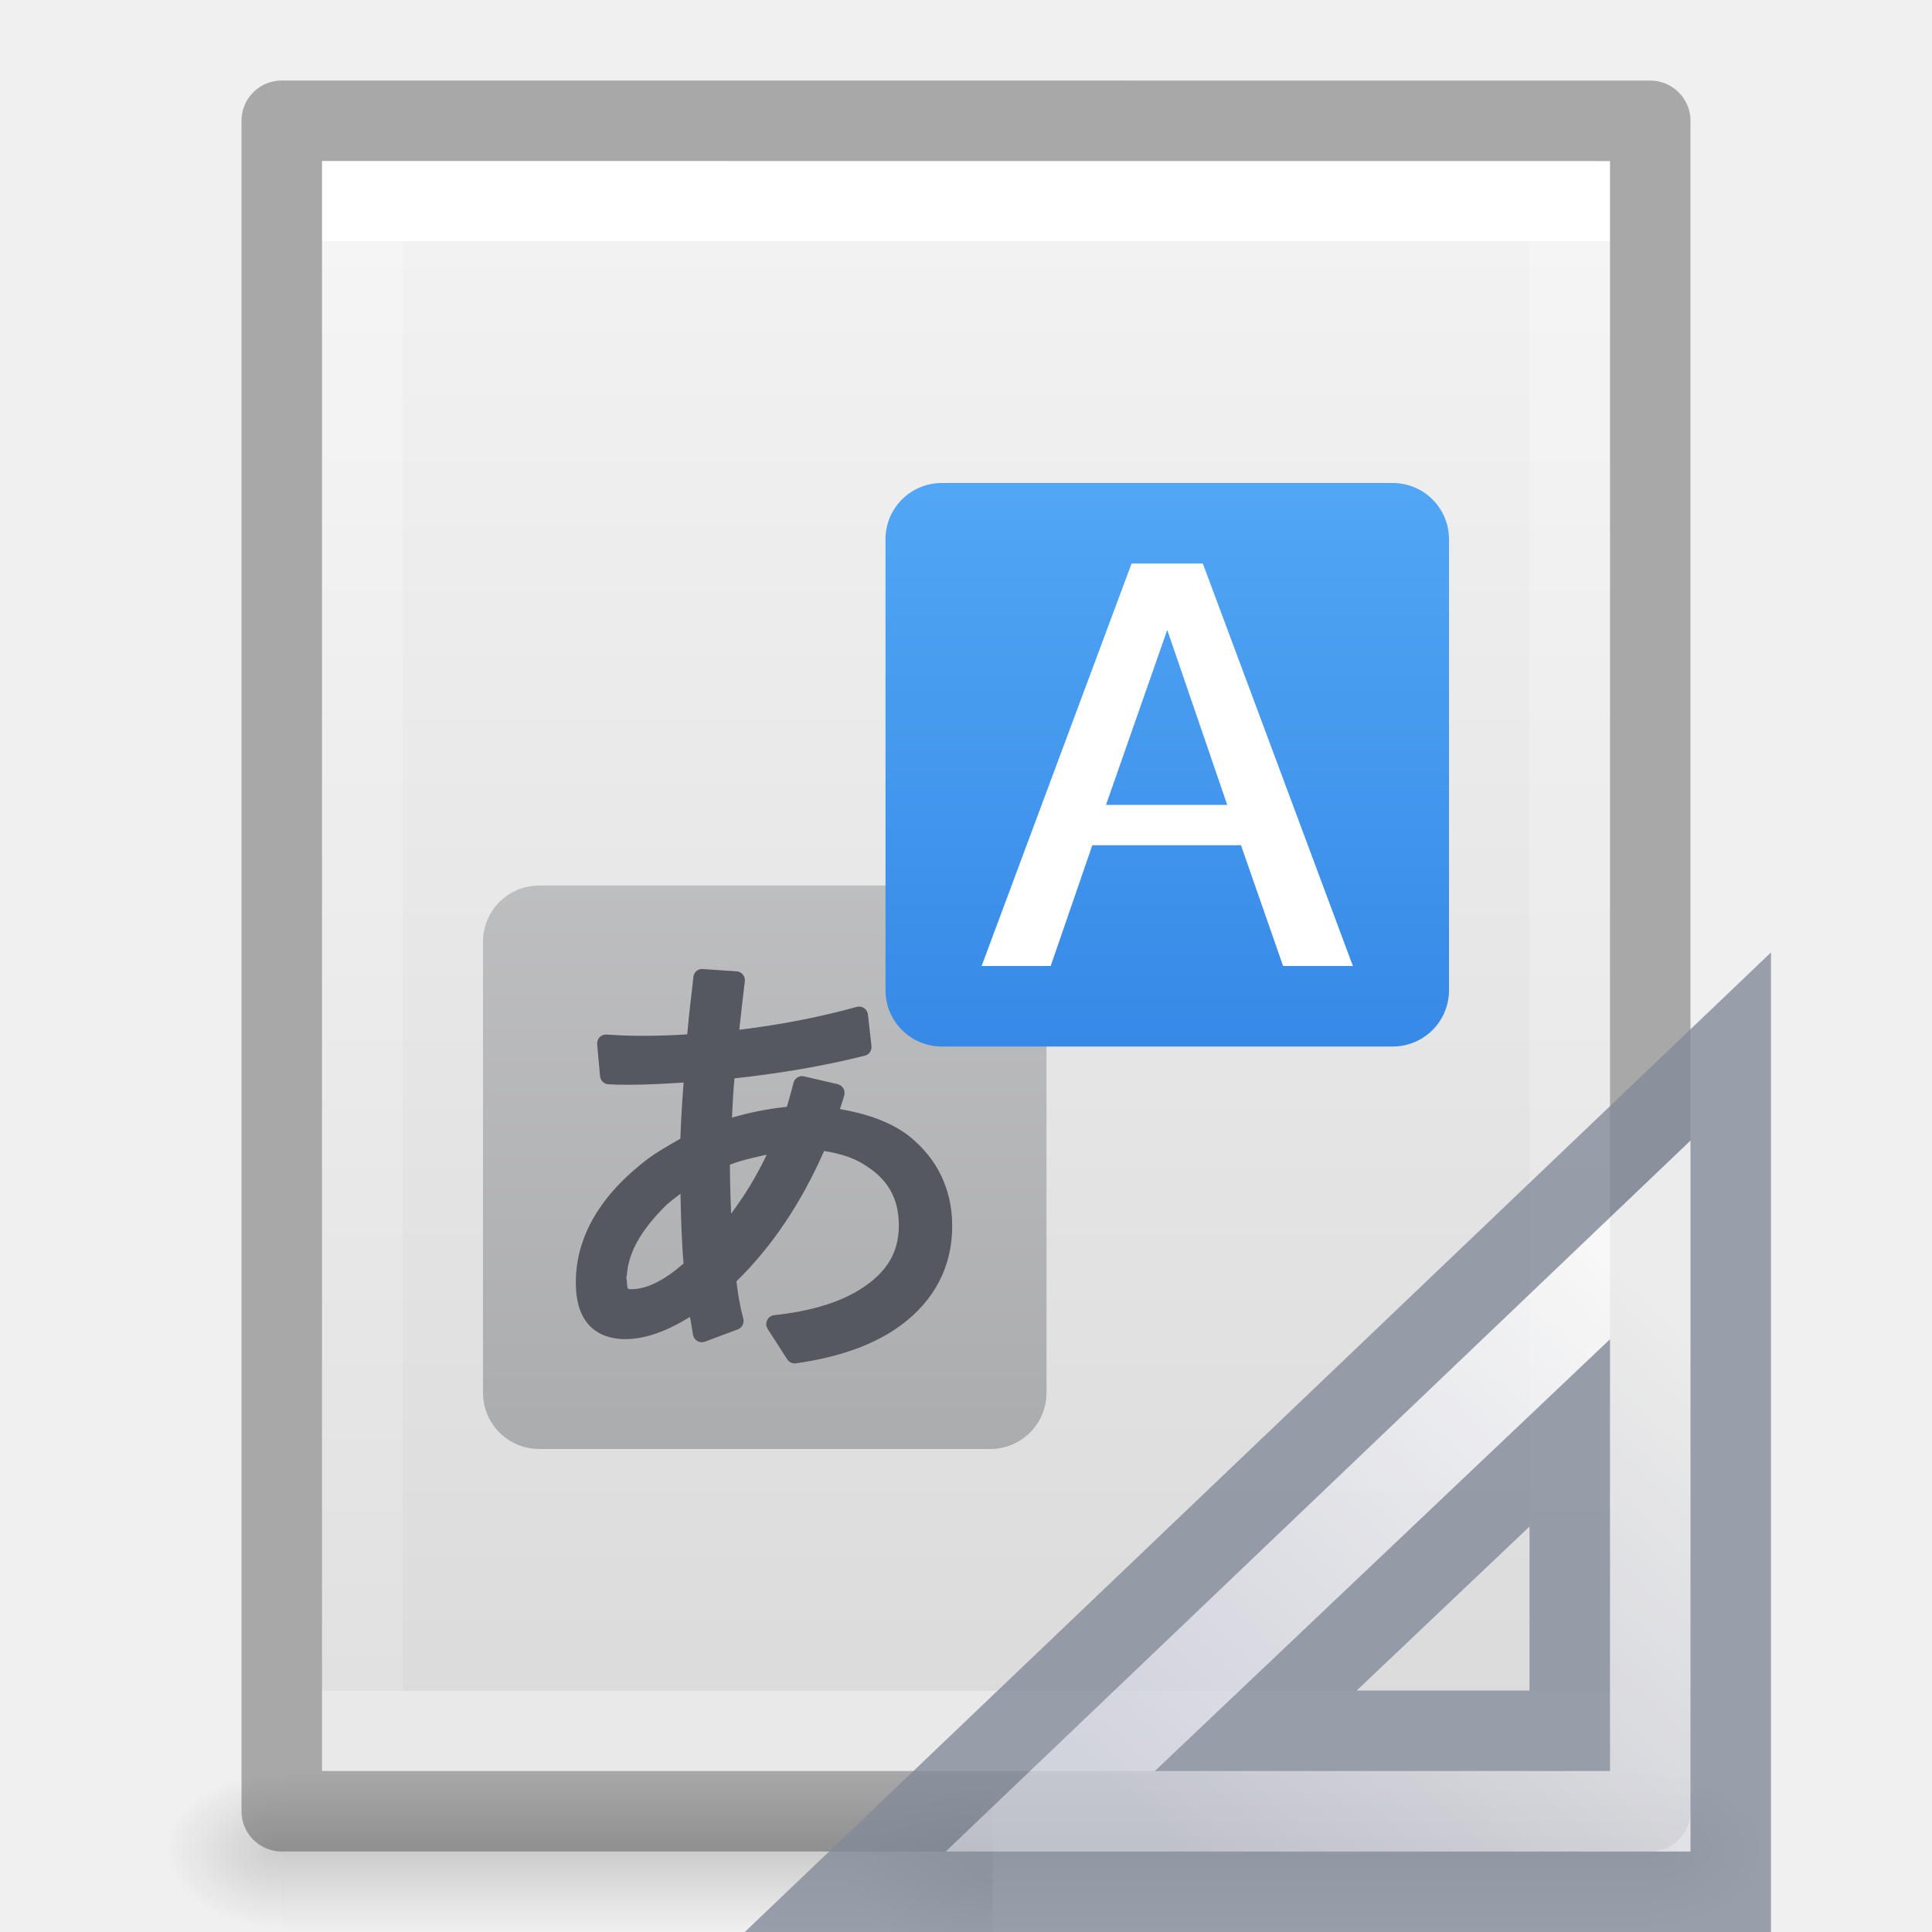
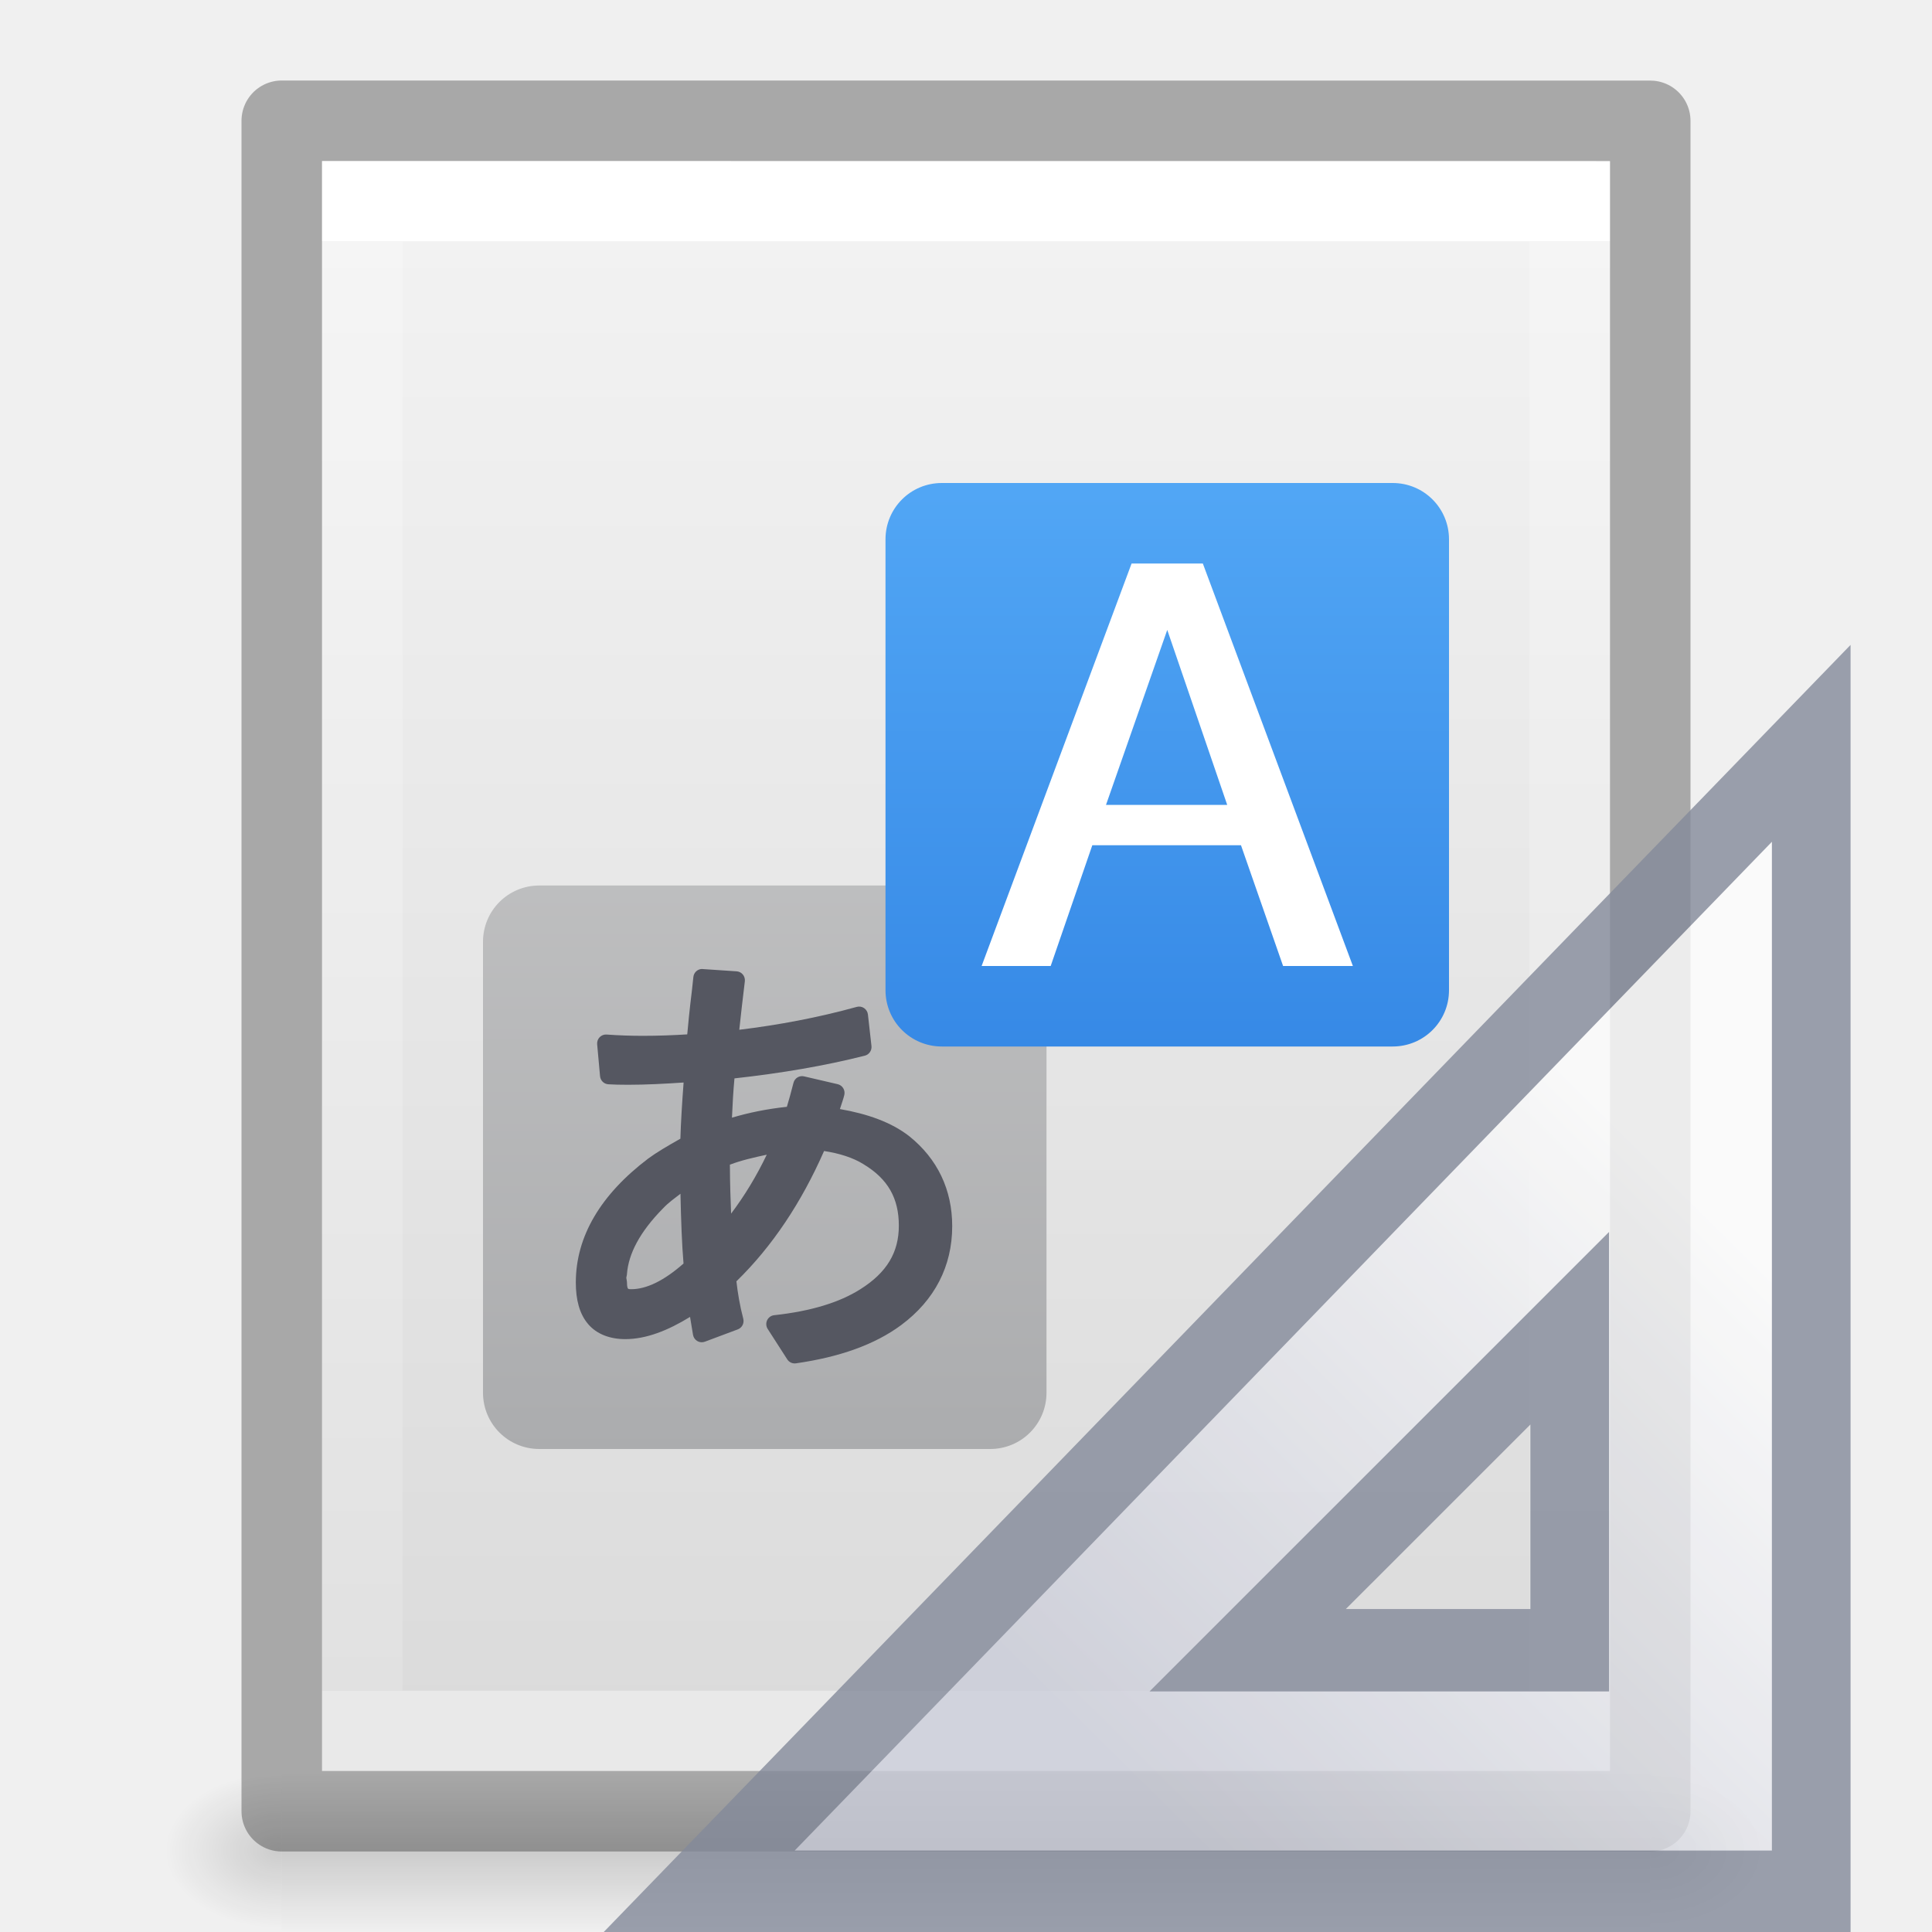
<svg xmlns="http://www.w3.org/2000/svg" xmlns:xlink="http://www.w3.org/1999/xlink" id="svg3828" height="24" width="24" version="1.1">
  <defs id="defs3830">
    <linearGradient id="linearGradient3977">
      <stop offset="0" style="stop-color:#ffffff;stop-opacity:1" id="stop3979" />
      <stop offset="0" style="stop-color:#ffffff;stop-opacity:0.235" id="stop3981" />
      <stop offset="1" style="stop-color:#ffffff;stop-opacity:0.157" id="stop3983" />
      <stop offset="1" style="stop-color:#ffffff;stop-opacity:0.392" id="stop3985" />
    </linearGradient>
    <linearGradient id="linearGradient3600-4">
      <stop offset="0" style="stop-color:#f4f4f4;stop-opacity:1" id="stop3602-7" />
      <stop offset="1" style="stop-color:#dbdbdb;stop-opacity:1" id="stop3604-6" />
    </linearGradient>
    <linearGradient id="linearGradient5060">
      <stop offset="0" style="stop-color:#000000;stop-opacity:1" id="stop5062" />
      <stop offset="1" style="stop-color:#000000;stop-opacity:0" id="stop5064" />
    </linearGradient>
    <linearGradient id="linearGradient5048">
      <stop offset="0" style="stop-color:#000000;stop-opacity:0" id="stop5050" />
      <stop offset="0.5" style="stop-color:#000000;stop-opacity:1" id="stop5056" />
      <stop offset="1" style="stop-color:#000000;stop-opacity:0" id="stop5052" />
    </linearGradient>
    <linearGradient gradientTransform="matrix(0.4054051,0,0,0.5135135,2.269687,-0.3243195)" gradientUnits="userSpaceOnUse" xlink:href="#linearGradient3977" id="linearGradient3013" y2="41.526" x2="24" y1="6.474" x1="24" />
    <linearGradient gradientTransform="matrix(0.4571418,0,0,0.4345667,1.028596,0.9037228)" gradientUnits="userSpaceOnUse" xlink:href="#linearGradient3600-4" id="linearGradient3016" y2="47.013" x2="25.132" y1="0.985" x1="25.132" />
    <radialGradient gradientTransform="matrix(0.01204859,0,0,0.0082353,13.23879,18.98056)" gradientUnits="userSpaceOnUse" xlink:href="#linearGradient5060" id="radialGradient3021" fy="486.648" fx="605.714" r="117.143" cy="486.648" cx="605.714" />
    <radialGradient gradientTransform="matrix(-0.01204859,0,0,0.0082353,10.76121,18.98056)" gradientUnits="userSpaceOnUse" xlink:href="#linearGradient5060" id="radialGradient3024" fy="486.648" fx="605.714" r="117.143" cy="486.648" cx="605.714" />
    <linearGradient gradientTransform="matrix(0.0352071,0,0,0.0082353,-0.724852,18.98055)" gradientUnits="userSpaceOnUse" xlink:href="#linearGradient5048" id="linearGradient3027" y2="609.505" x2="302.857" y1="366.648" x1="302.857" />
    <linearGradient xlink:href="#linearGradient1106" id="linearGradient1108" x1="21.073" y1="46.197" x2="21.073" y2="1.417" gradientUnits="userSpaceOnUse" gradientTransform="matrix(0.35,0,0,0.35,0.4000001,1.9)" />
    <linearGradient id="linearGradient1106">
      <stop style="stop-color:#abacae;stop-opacity:1;" offset="0" id="stop1102" />
      <stop style="stop-color:#d4d4d4;stop-opacity:1" offset="1" id="stop1104" />
    </linearGradient>
    <linearGradient xlink:href="#linearGradient890" id="linearGradient917" gradientUnits="userSpaceOnUse" x1="29.944" y1="0.575" x2="29.944" y2="34.109" gradientTransform="matrix(0.35,0,0,0.35,1.2,1.100018)" />
    <linearGradient id="linearGradient890">
      <stop style="stop-color:#64baff;stop-opacity:1" offset="0" id="stop886" />
      <stop style="stop-color:#3689e6;stop-opacity:1" offset="1" id="stop888" />
    </linearGradient>
    <radialGradient cx="605.714" cy="486.648" r="117.143" fx="605.714" fy="486.648" id="radialGradient3044" xlink:href="#linearGradient5060" gradientUnits="userSpaceOnUse" gradientTransform="matrix(-0.01472605,0,0,0.0095356,21.20814,18.68803)" />
-     <linearGradient x1="33.877" y1="19.948" x2="44.119" y2="30.191" id="linearGradient3081" xlink:href="#linearGradient3412" gradientUnits="userSpaceOnUse" gradientTransform="matrix(0,0.6175439,-0.6518519,0,33.55926,-4.756143)" />
+     <linearGradient x1="35.068" y1="20.623" x2="43.551" y2="29.1" id="linearGradient3081" xlink:href="#linearGradient3412" gradientUnits="userSpaceOnUse" gradientTransform="matrix(0,0.6175219,-0.6518519,0,33.55926,-4.75551)" />
    <linearGradient id="linearGradient3412">
      <stop id="stop3414" style="stop-color:#fcfcfc;stop-opacity:1" offset="0" />
      <stop id="stop3416" style="stop-color:#cbcdd9;stop-opacity:1" offset="1" />
    </linearGradient>
  </defs>
  <rect style="opacity:0.15;fill:url(#linearGradient3027);fill-opacity:1;fill-rule:nonzero;stroke:none;stroke-width:1;marker:none;visibility:visible;display:inline;overflow:visible" id="rect2879" y="22" x="3.5" height="2" width="17" />
  <path style="opacity:0.15;fill:url(#radialGradient3024);fill-opacity:1;fill-rule:nonzero;stroke:none;stroke-width:1;marker:none;visibility:visible;display:inline;overflow:visible" id="path2881" d="m 3.5,22 c 0,0 0,2 0,2 C 2.88,24.004 2,23.552 2,23 2,22.448 2.692,22 3.5,22 z" />
  <path style="opacity:0.15;fill:url(#radialGradient3021);fill-opacity:1;fill-rule:nonzero;stroke:none;stroke-width:1;marker:none;visibility:visible;display:inline;overflow:visible" id="path2883" d="m 20.5,22 c 0,0 0,2 0,2 0.62,0.004 1.5,-0.448 1.5,-1 0,-0.552 -0.692,-1 -1.5,-1 z" />
  <path style="display:inline;fill:url(#linearGradient3016);fill-opacity:1;stroke:none" id="path4160-3" d="m 4,2 c 3.666,0 16,0.001 16,0.001 L 20,22 C 20,22 9.333,22 4,22 4,15.333 4,8.667 4,2 Z" />
  <path style="fill:none;stroke:url(#linearGradient3013);stroke-width:1;stroke-linecap:round;stroke-linejoin:miter;stroke-miterlimit:4;stroke-opacity:1;stroke-dasharray:none;stroke-dashoffset:0" id="rect6741-1" d="m 19.5,21.5 -15,0 0,-19 L 19.5,2.5 z" />
  <path style="opacity:0.3;fill:none;stroke:#000000;stroke-width:1;stroke-linecap:butt;stroke-linejoin:round;stroke-miterlimit:4;stroke-opacity:1;stroke-dasharray:none;stroke-dashoffset:0;display:inline" id="path4160-3-1" d="m 3.5,1.5 c 3.896,0 17,0.001 17,0.001 l 2.1e-5,20.999 c 0,0 -11.333,0 -17,0 0,-7 0,-14 0,-21 z" />
  <path id="rect1016" d="m 6.7,11 h 5.6 c 0.388,0 0.7,0.312 0.7,0.7 v 5.6 C 13,17.688 12.688,18 12.3,18 H 6.7 C 6.312,18 6,17.688 6,17.3 v -5.6 C 6,11.312 6.312,11 6.7,11 Z" style="font-variation-settings:normal;opacity:1;vector-effect:none;fill:url(#linearGradient1108);fill-opacity:1;stroke:none;stroke-width:1;stroke-linecap:butt;stroke-linejoin:round;stroke-miterlimit:4;stroke-dasharray:none;stroke-dashoffset:0;stroke-opacity:1;marker:none" />
  <path style="font-style:normal;font-variant:normal;font-weight:bold;font-stretch:normal;font-size:16px;line-height:1.25;font-family:'Open Sans';-inkscape-font-specification:'Open Sans Bold';font-variation-settings:normal;letter-spacing:0px;word-spacing:0px;opacity:1;vector-effect:none;fill:#555761;fill-opacity:1;stroke:none;stroke-width:1;stroke-linecap:butt;stroke-linejoin:round;stroke-miterlimit:4;stroke-dasharray:none;stroke-dashoffset:0;stroke-opacity:1;marker:none" d="m 8.719,12.037 a 0.11,0.111 0 0 0 -0.106,0.102 c -0.002,0.019 -0.007,0.073 -0.017,0.158 -0.017,0.135 -0.029,0.25 -0.039,0.345 a 0.11,0.111 0 0 0 0,7e-4 l -0.017,0.178 a 0.11,0.111 0 0 0 0,7e-4 l -0.003,0.028 c -0.178,0.011 -0.359,0.018 -0.551,0.018 -0.148,0 -0.299,-0.005 -0.451,-0.016 a 0.11,0.111 0 0 0 -0.117,0.12 l 0.036,0.397 a 0.11,0.111 0 0 0 0.103,0.101 c 0.063,0.004 0.144,0.006 0.245,0.006 0.219,0 0.453,-0.012 0.69,-0.028 -0.019,0.254 -0.034,0.491 -0.04,0.698 -0.158,0.089 -0.299,0.172 -0.4,0.247 a 0.11,0.111 0 0 0 -0.001,6.99e-4 c -0.587,0.445 -0.898,0.964 -0.898,1.539 0,0.213 0.045,0.39 0.153,0.516 0.107,0.126 0.272,0.187 0.461,0.187 0.261,0 0.53,-0.107 0.805,-0.276 0.013,0.082 0.031,0.191 0.037,0.223 a 0.11,0.111 0 0 0 0.147,0.085 l 0.409,-0.153 a 0.11,0.111 0 0 0 0.068,-0.133 c -0.042,-0.16 -0.068,-0.314 -0.085,-0.464 0.446,-0.435 0.807,-0.978 1.089,-1.619 0.192,0.03 0.358,0.082 0.49,0.164 a 0.11,0.111 0 0 0 7e-4,7e-4 c 0.302,0.182 0.438,0.422 0.438,0.763 0,0.331 -0.148,0.582 -0.479,0.79 -0.259,0.164 -0.615,0.273 -1.069,0.322 a 0.11,0.111 0 0 0 -0.081,0.171 l 0.243,0.378 a 0.11,0.111 0 0 0 0.108,0.049 c 0.545,-0.078 0.982,-0.234 1.308,-0.476 0.415,-0.309 0.633,-0.73 0.633,-1.228 0,-0.453 -0.183,-0.836 -0.533,-1.117 a 0.11,0.111 0 0 0 -0.001,-7e-4 c -0.222,-0.173 -0.517,-0.277 -0.861,-0.337 0.02,-0.062 0.046,-0.135 0.055,-0.177 a 0.11,0.111 0 0 0 -0.083,-0.132 l -0.417,-0.097 a 0.11,0.111 0 0 0 -0.132,0.081 c -0.03,0.119 -0.056,0.211 -0.082,0.297 -0.252,0.027 -0.477,0.074 -0.682,0.135 0.007,-0.171 0.017,-0.336 0.031,-0.488 0.579,-0.064 1.121,-0.156 1.619,-0.282 a 0.11,0.111 0 0 0 0.083,-0.12 l -0.044,-0.392 a 0.11,0.111 0 0 0 -0.139,-0.094 c -0.486,0.134 -0.973,0.225 -1.459,0.284 0.02,-0.185 0.041,-0.376 0.069,-0.602 A 0.11,0.111 0 0 0 9.149,12.066 l -0.42,-0.028 a 0.11,0.111 0 0 0 -0.01,-7e-4 z m 0.806,2.307 c -0.129,0.269 -0.277,0.512 -0.443,0.732 -0.007,-0.182 -0.014,-0.359 -0.015,-0.608 0.146,-0.056 0.302,-0.09 0.458,-0.124 z m -1.072,0.485 c 0.007,0.328 0.018,0.635 0.038,0.867 -0.243,0.214 -0.461,0.319 -0.65,0.319 -0.034,0 -0.037,-0.005 -0.04,-0.008 -0.003,-0.003 -0.012,-0.019 -0.012,-0.064 0,-0.024 -0.005,-0.047 -0.009,-0.07 0.003,-0.018 0.009,-0.037 0.009,-0.055 l -7e-4,0.008 c 0.019,-0.252 0.161,-0.523 0.444,-0.811 a 0.11,0.111 0 0 0 0.001,-0.001 c 0.077,-0.082 0.147,-0.127 0.22,-0.185 z" id="path1033" />
  <path id="path4" d="M 11.7,6 C 11.312,6 11,6.312 11,6.7 v 5.6 C 11,12.688 11.312,13 11.7,13 h 5.6 C 17.688,13 18,12.688 18,12.3 V 6.7 C 18,6.312 17.688,6 17.3,6 Z" style="color:#000000;font-variation-settings:normal;opacity:1;vector-effect:none;fill:url(#linearGradient917);fill-opacity:1;stroke:none;stroke-width:1;stroke-linecap:butt;stroke-linejoin:round;stroke-miterlimit:4;stroke-dasharray:none;stroke-dashoffset:0;stroke-opacity:1;marker:none" />
  <path id="path1020" d="m 14.057,7 -1.863,5 h 0.858 l 0.517,-1.5 h 1.847 L 15.939,12 h 0.867 L 14.942,7 Z m 0.443,0.825 0.745,2.174 h -1.506 z" style="color:#000000;font-variation-settings:normal;opacity:1;vector-effect:none;fill:#ffffff;fill-opacity:1;stroke:none;stroke-width:1;stroke-linecap:butt;stroke-linejoin:round;stroke-miterlimit:4;stroke-dasharray:none;stroke-dashoffset:0;stroke-opacity:1;marker:none" />
-   <g id="g4198">
-     <path d="m 12.333,22.184 c 0,0 0,2.316 0,2.316 C 11.575,24.504 10.5,23.981 10.5,23.342 c 0,-0.639 0.846,-1.158 1.833,-1.158 z" id="path2883-5" style="display:inline;overflow:visible;visibility:visible;opacity:0.15;fill:url(#radialGradient3044);fill-opacity:1;fill-rule:nonzero;stroke:none;stroke-width:1;marker:none" />
-     <path d="M 21.5,13 10.5,23.5 21.5,23.5 Z M 19.5,17.8 v 3.7 h -3.9 z" id="path3410" style="opacity:0.8;fill:url(#linearGradient3081);fill-opacity:1;fill-rule:evenodd;stroke:#83899a;stroke-width:1px;stroke-linecap:butt;stroke-linejoin:miter;stroke-opacity:1" />
+   <g id="g4198" transform="matrix(1.299295,0,0,1.361094,-5.423426,-8.498257)" style="stroke-width:0.752">
+     <path d="M 21.491,13.028 10.855,23.509 h 10.636 z m -2.309,5.338 v 2.939 h -3.079 z" id="path3410" style="opacity:0.8;fill:url(#linearGradient3081);fill-opacity:1;fill-rule:evenodd;stroke:#83899a;stroke-width:0.752px;stroke-linecap:butt;stroke-linejoin:miter;stroke-opacity:1" />
  </g>
</svg>
